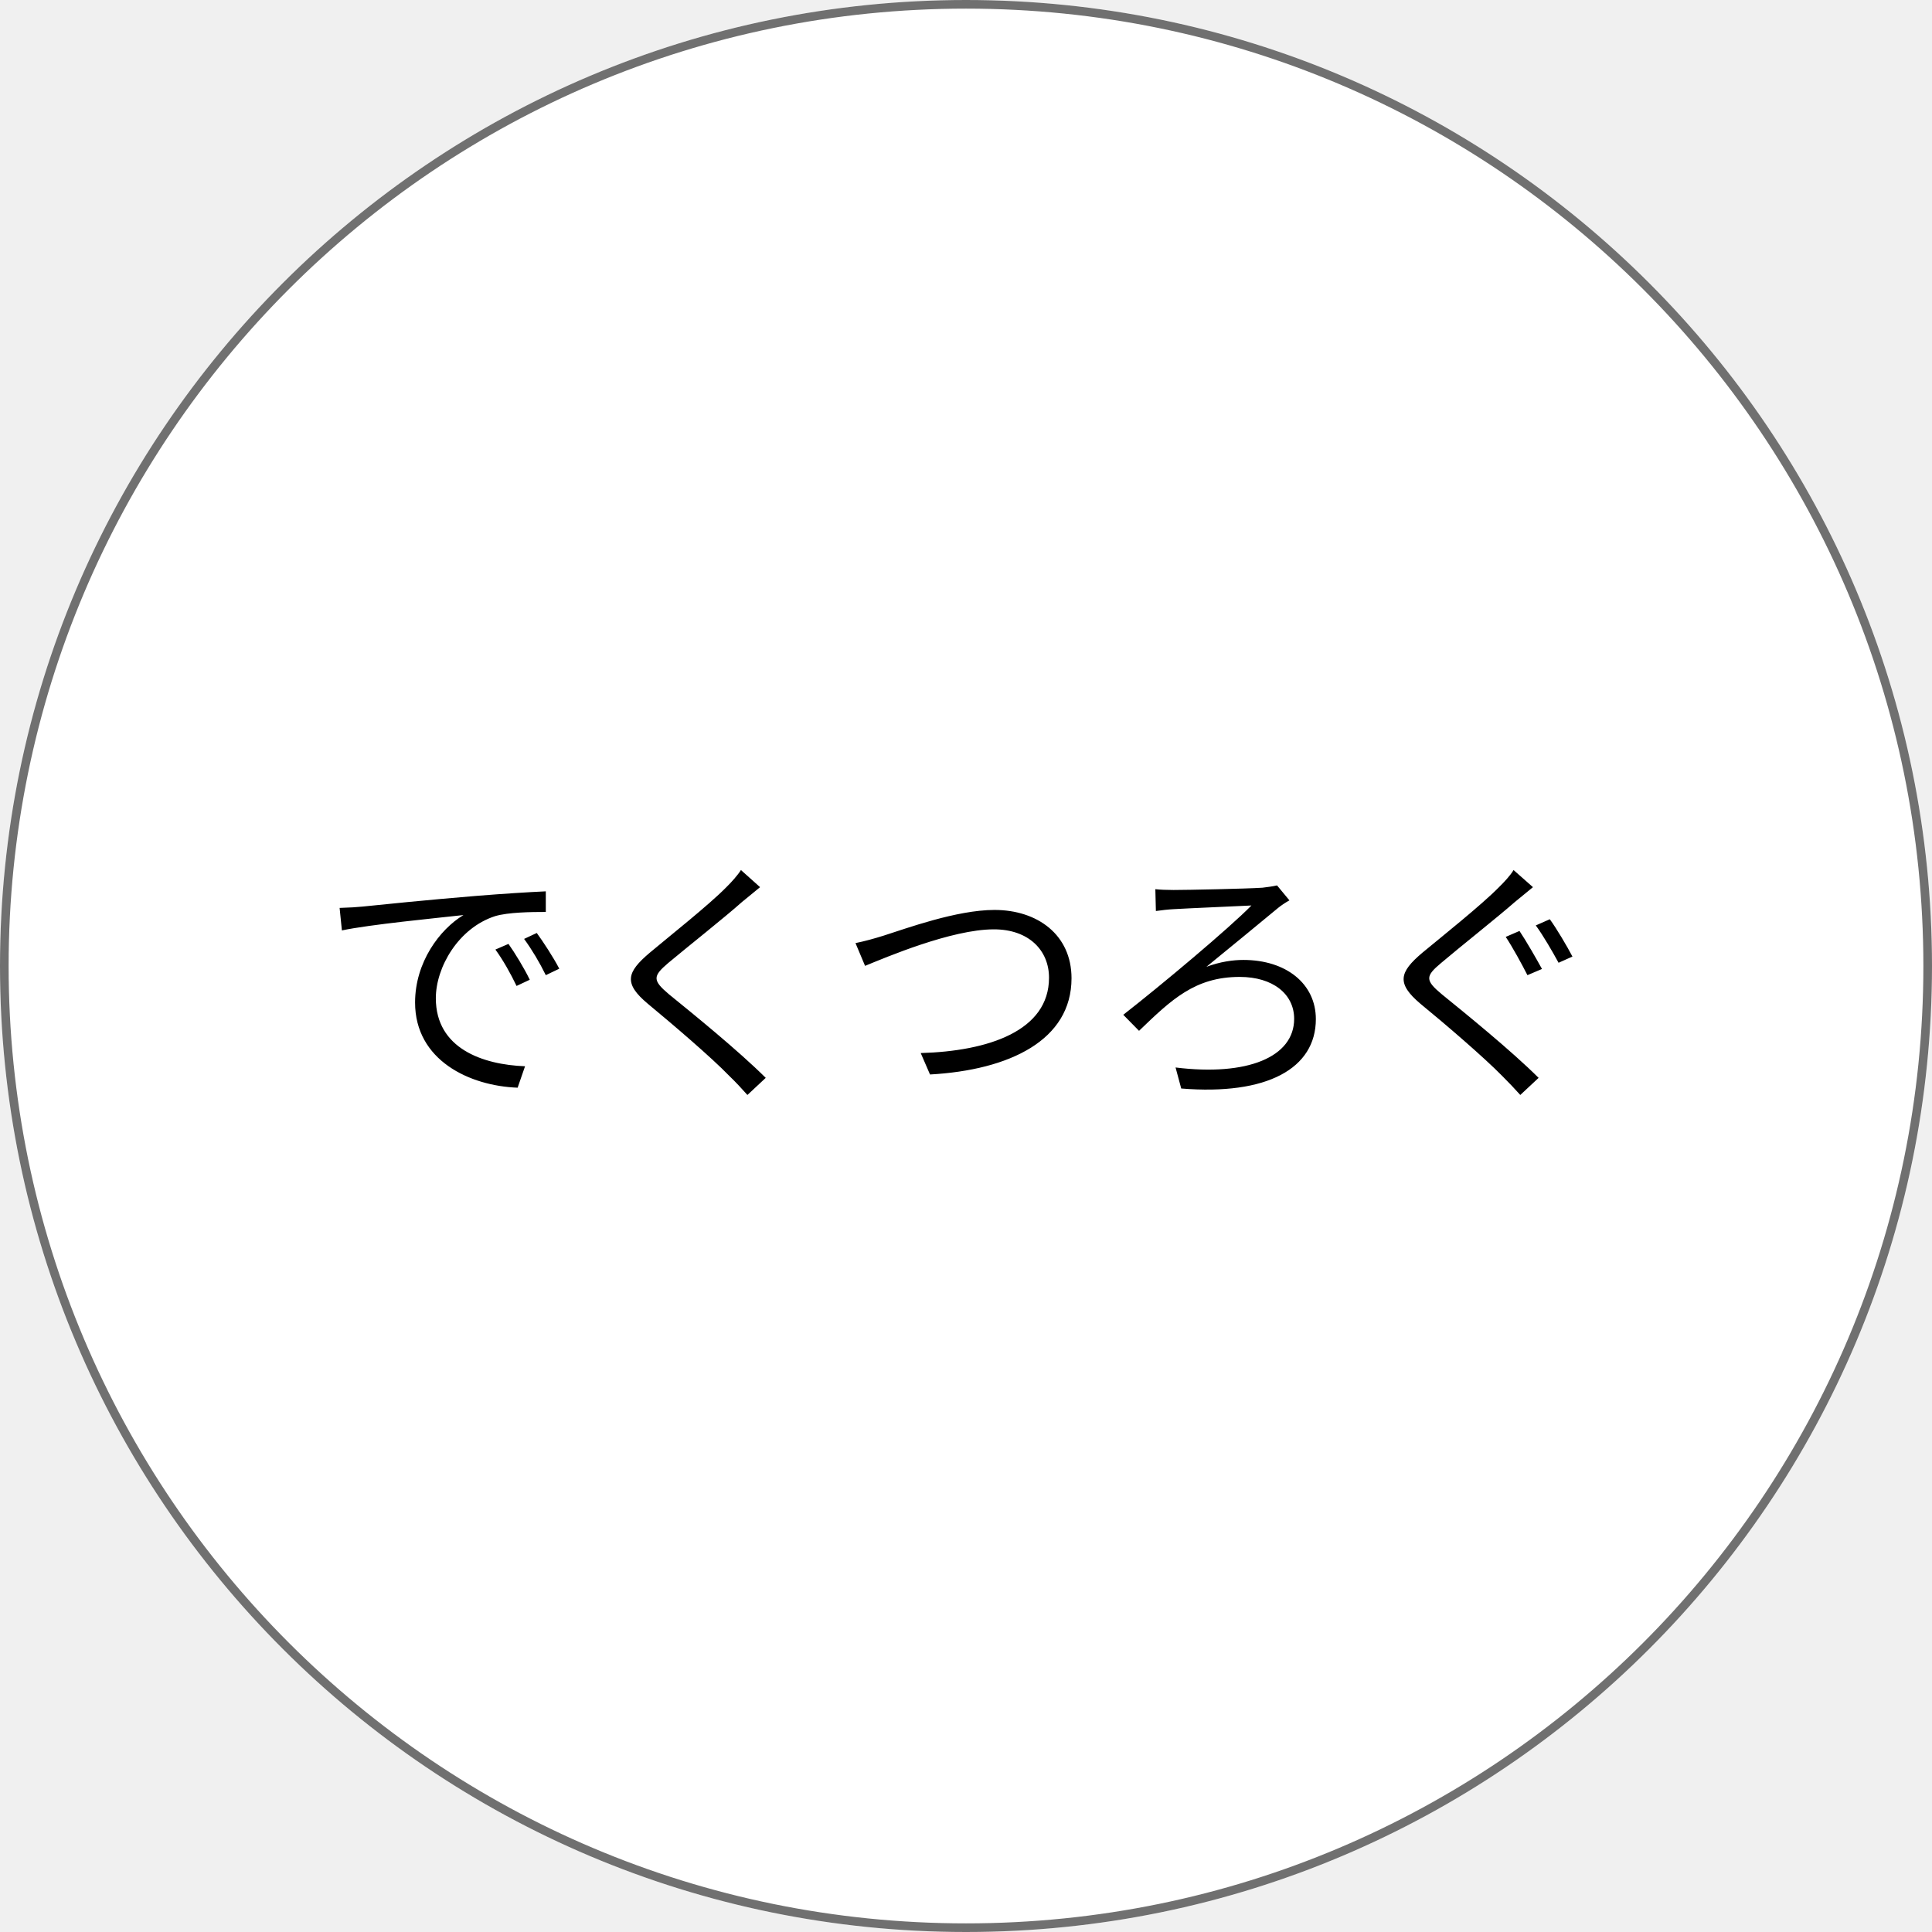
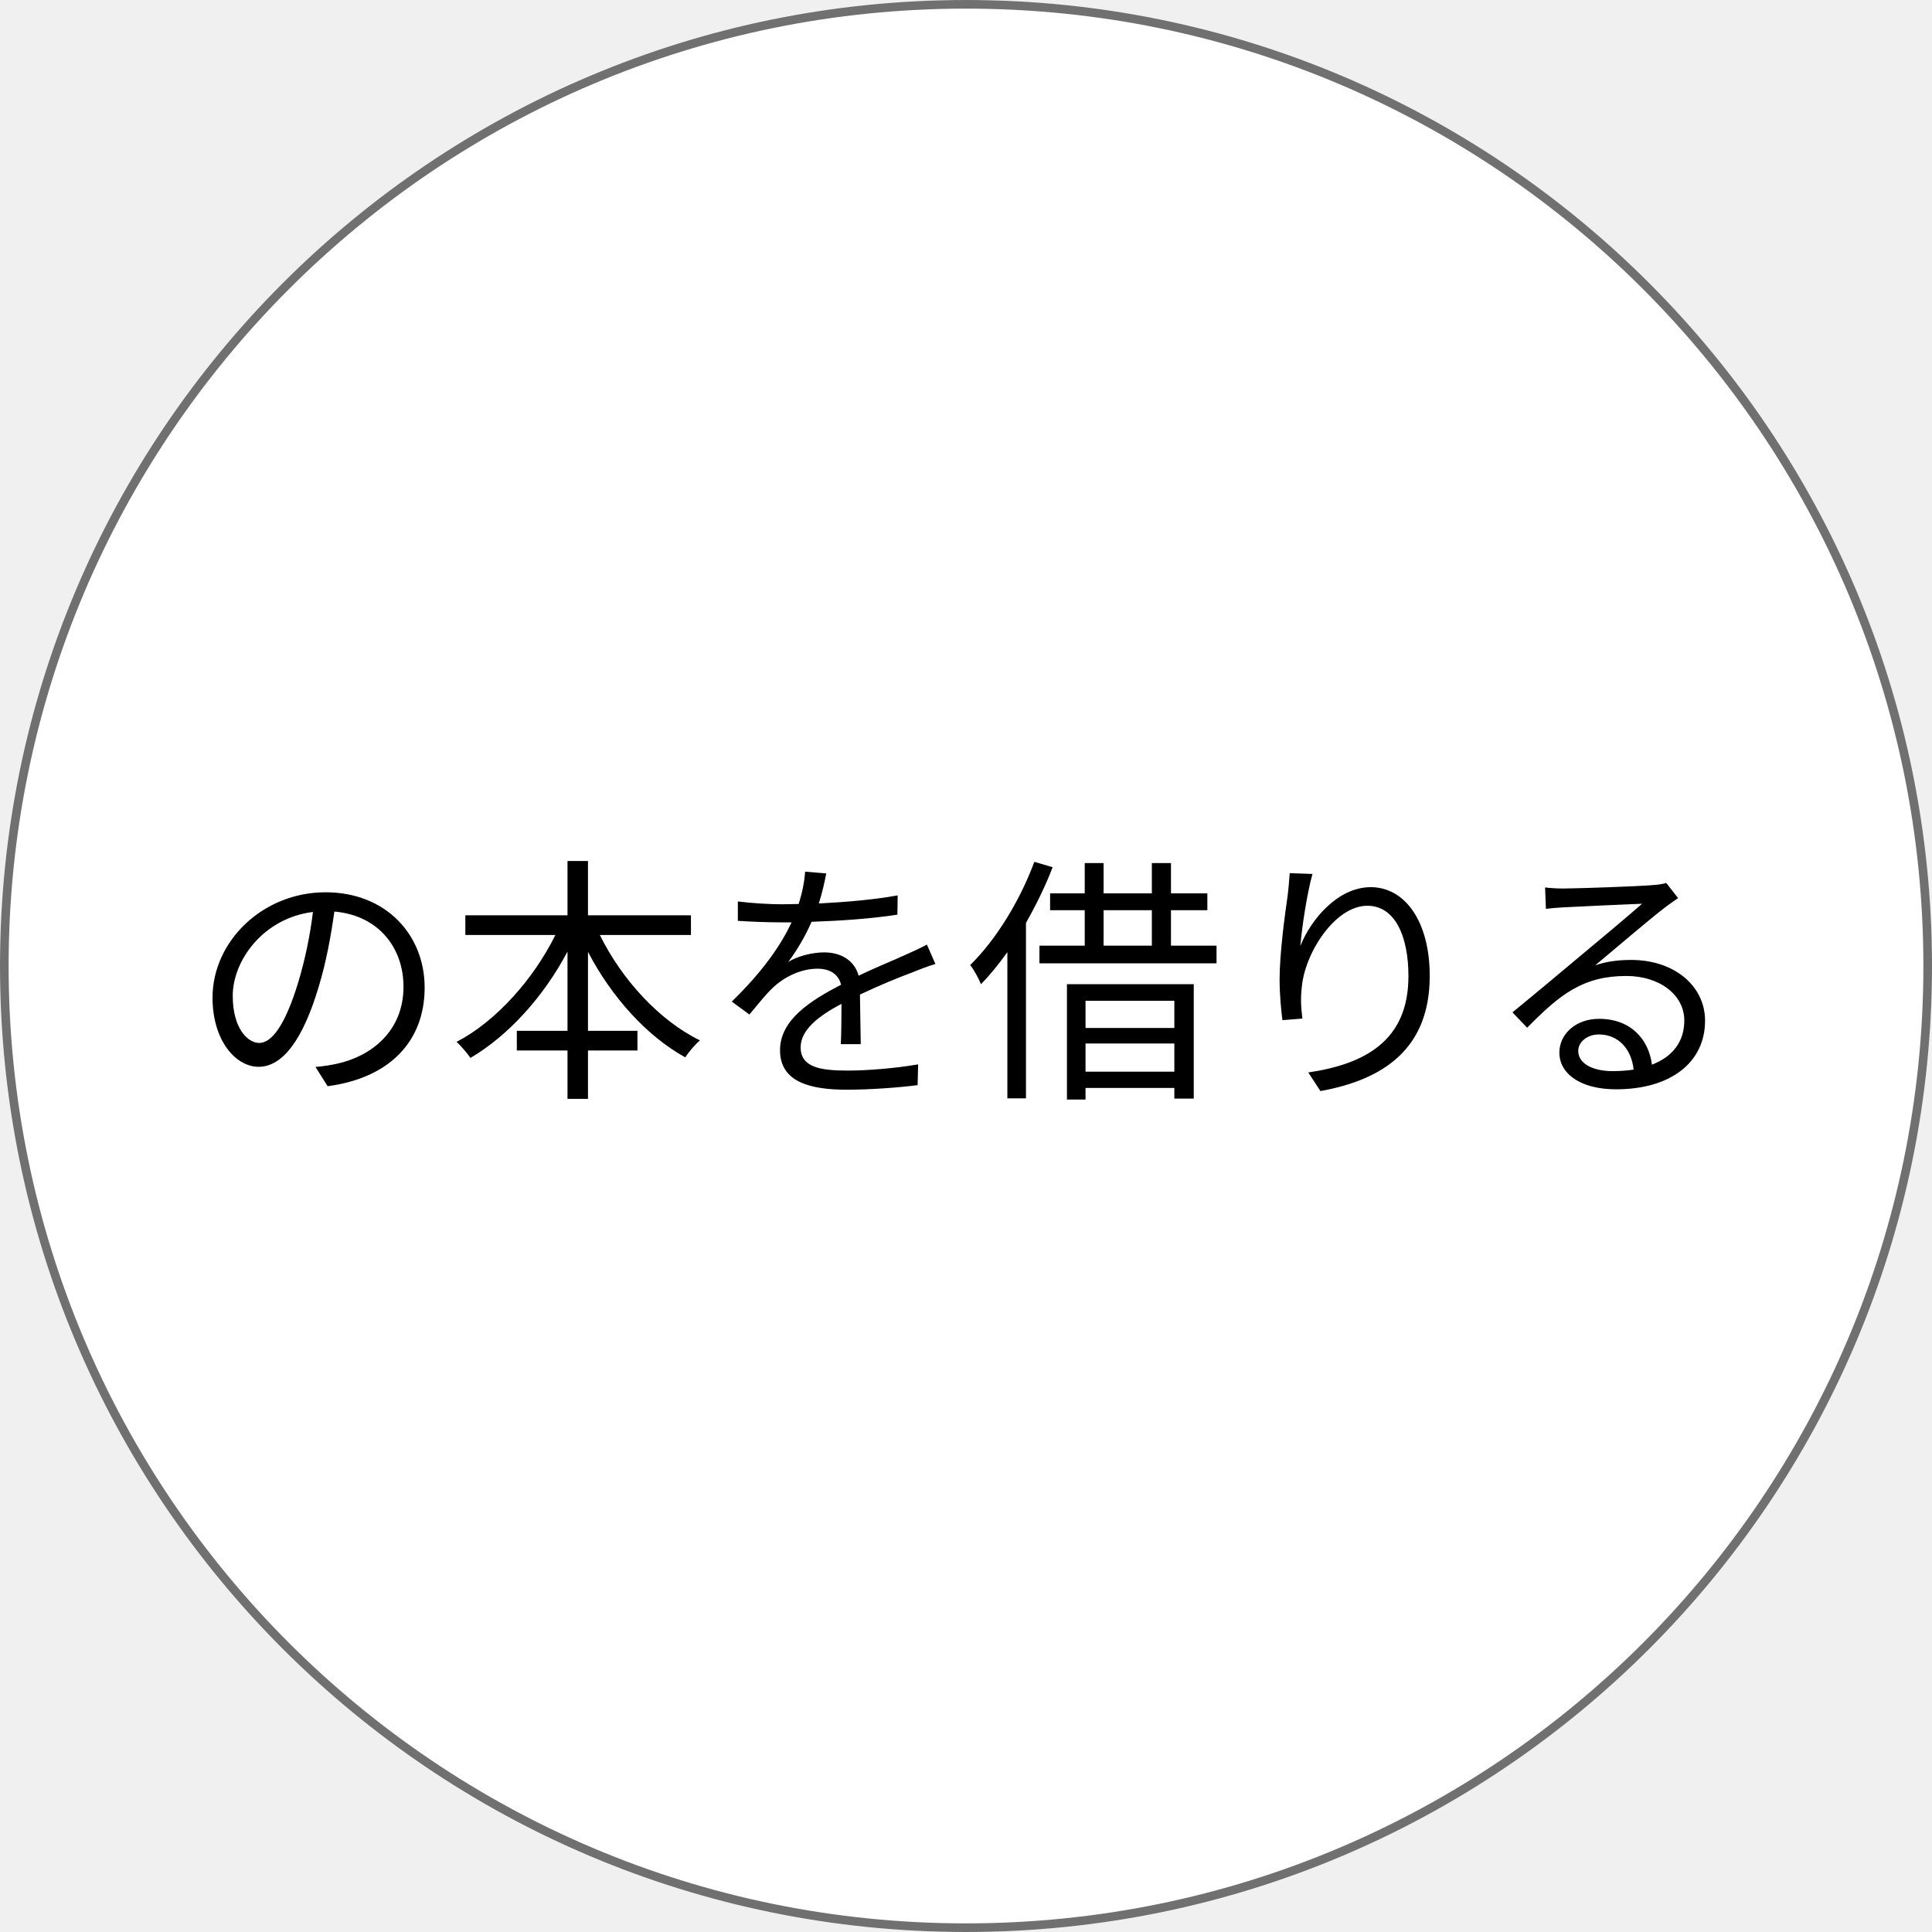
<svg xmlns="http://www.w3.org/2000/svg" width="224" height="224" viewBox="0 0 224 224">
-   <g id="グループ_12" data-name="グループ 12" transform="translate(-532 -1479)">
-     <g id="楕円形_14" data-name="楕円形 14" transform="translate(532 1479)" fill="#fff" stroke="#707070" stroke-width="1">
+   <g id="グループ_10" data-name="グループ 10" transform="translate(-976 -1826)">
+     <g id="楕円形_18" data-name="楕円形 18" transform="translate(976 1826)" fill="#fff" stroke="#707070" stroke-width="1">
      <circle cx="112" cy="112" r="112" stroke="none" />
      <circle cx="112" cy="112" r="111.5" fill="none" />
    </g>
-     <text id="でくつろぐ" transform="translate(569 1604)" font-size="30" font-family="HiraginoSans-W3, Hiragino Sans">
-       <tspan x="0" y="0">でくつろぐ</tspan>
+     <text id="の本を借りる" transform="translate(998 1951)" font-size="30" font-family="HiraginoSans-W3, Hiragino Sans">
+       <tspan x="0" y="0">の本を借りる</tspan>
    </text>
  </g>
</svg>
